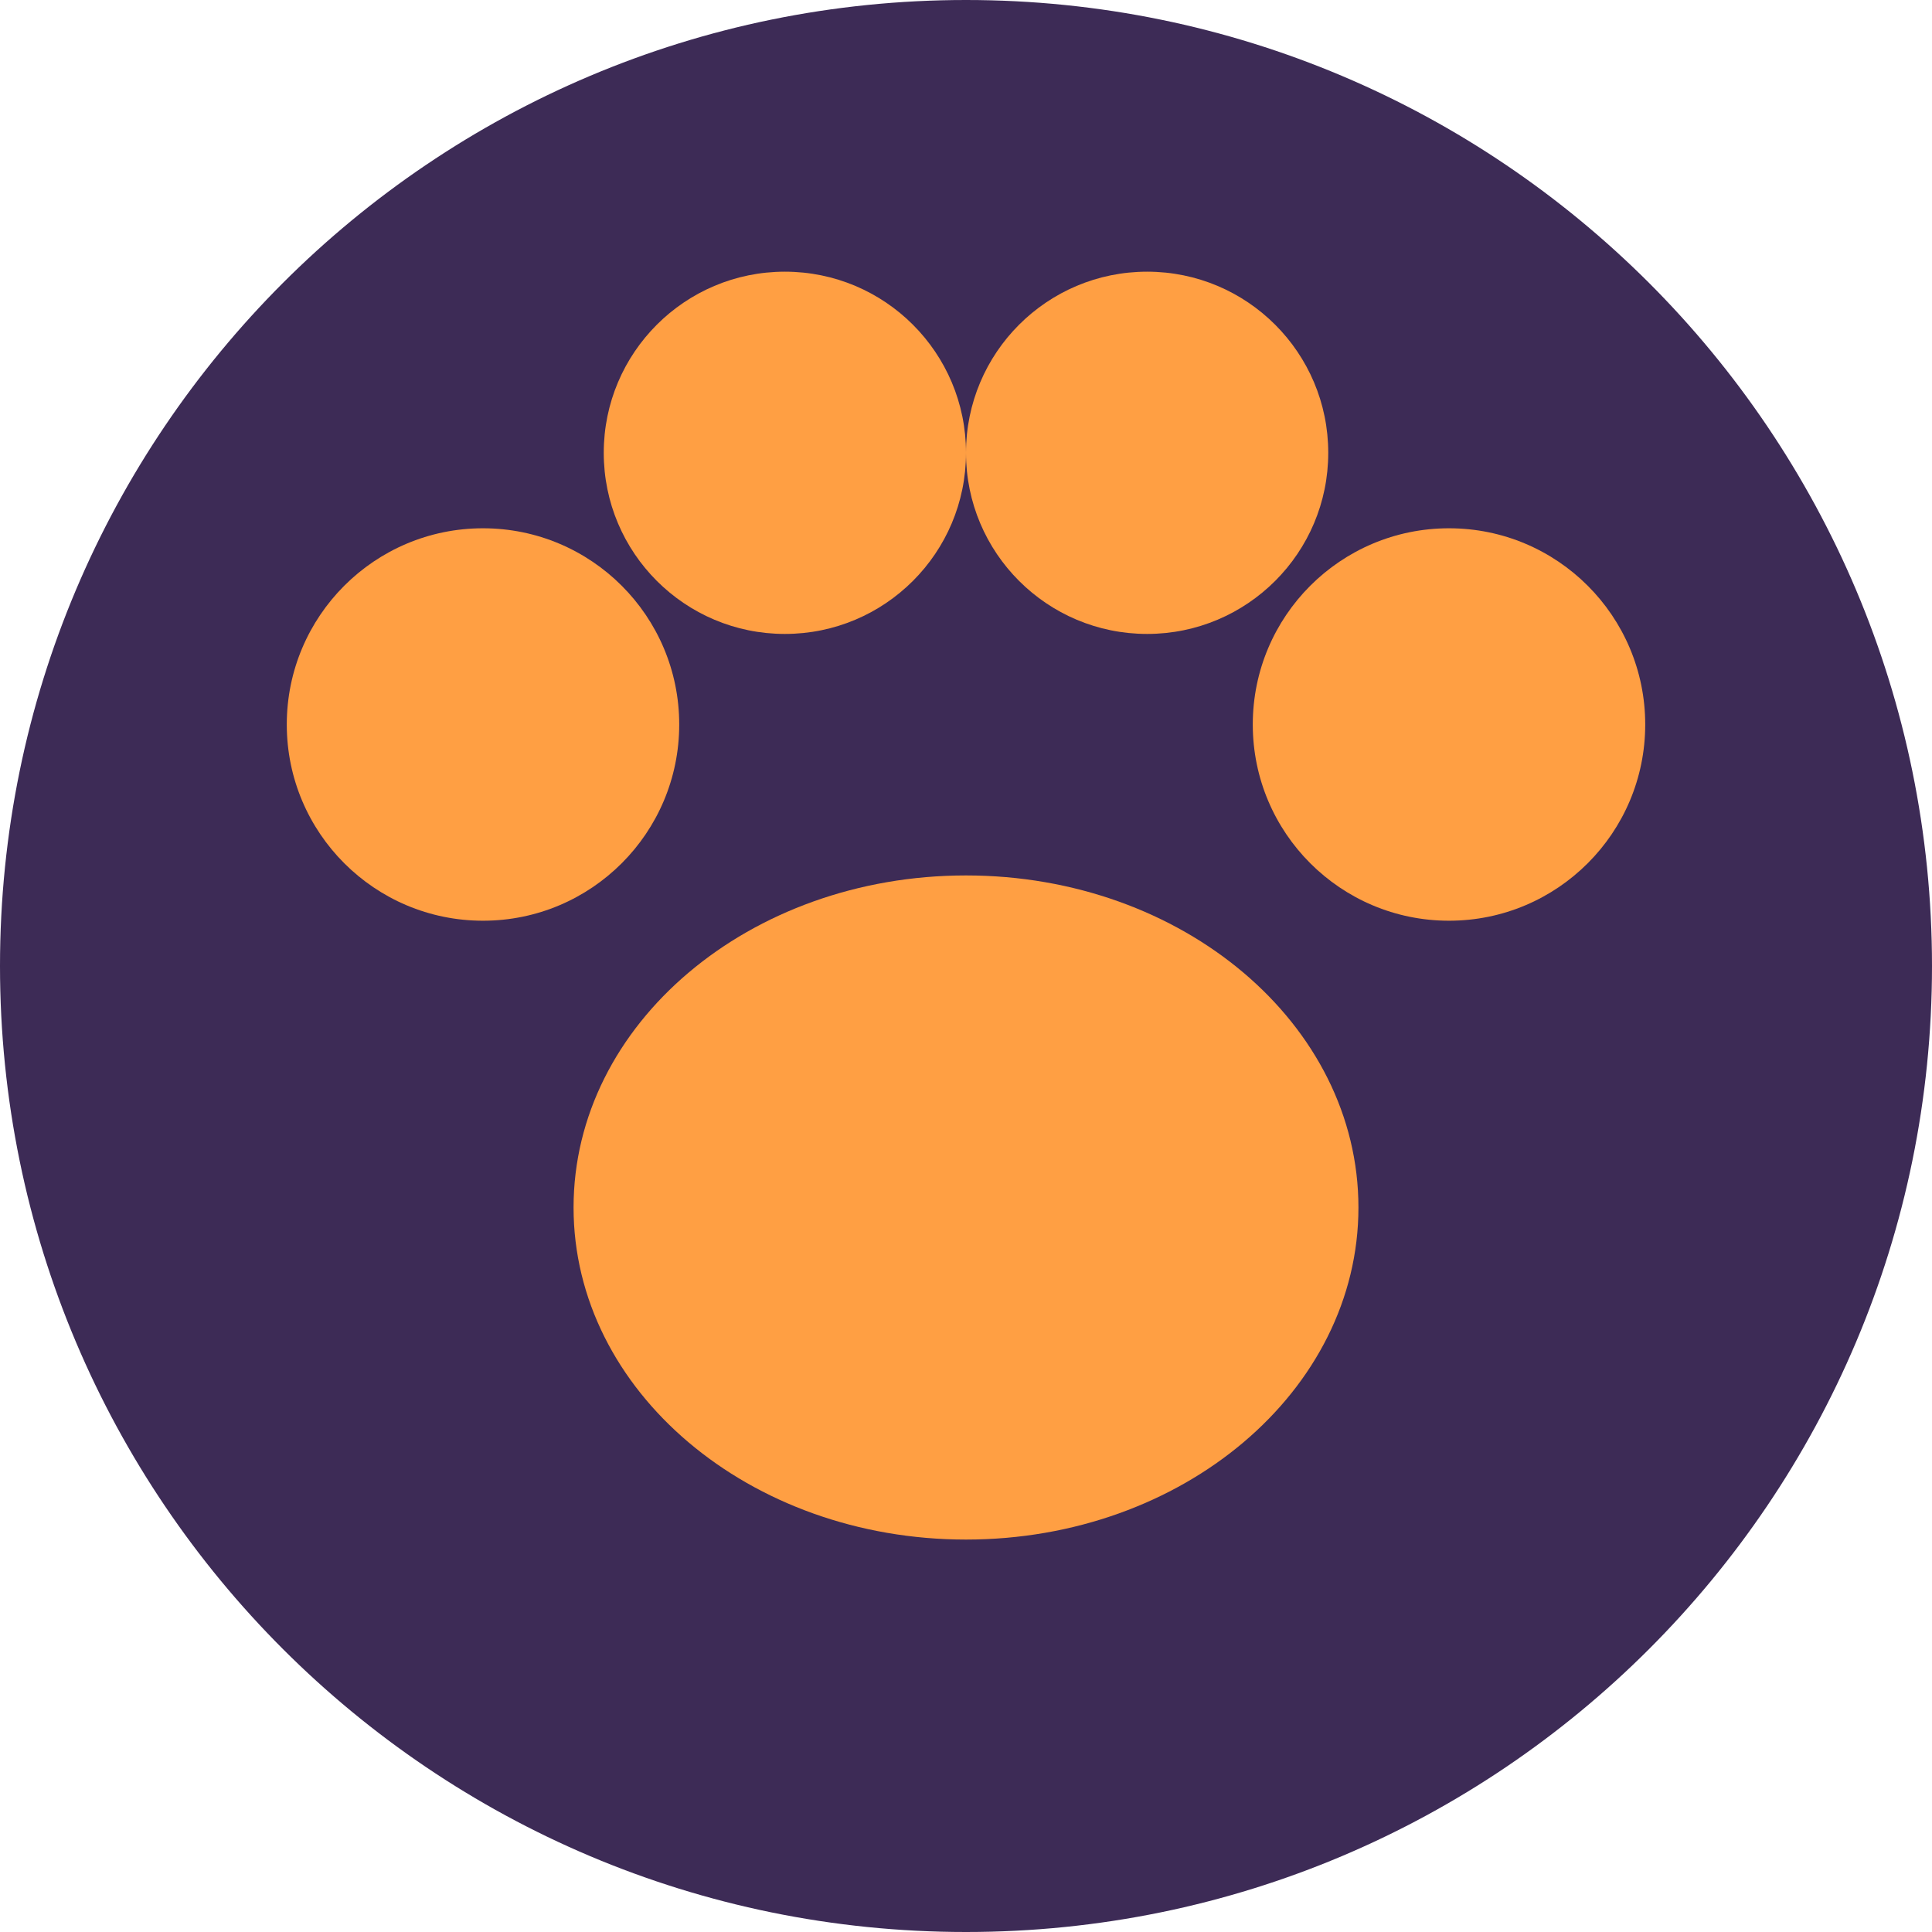
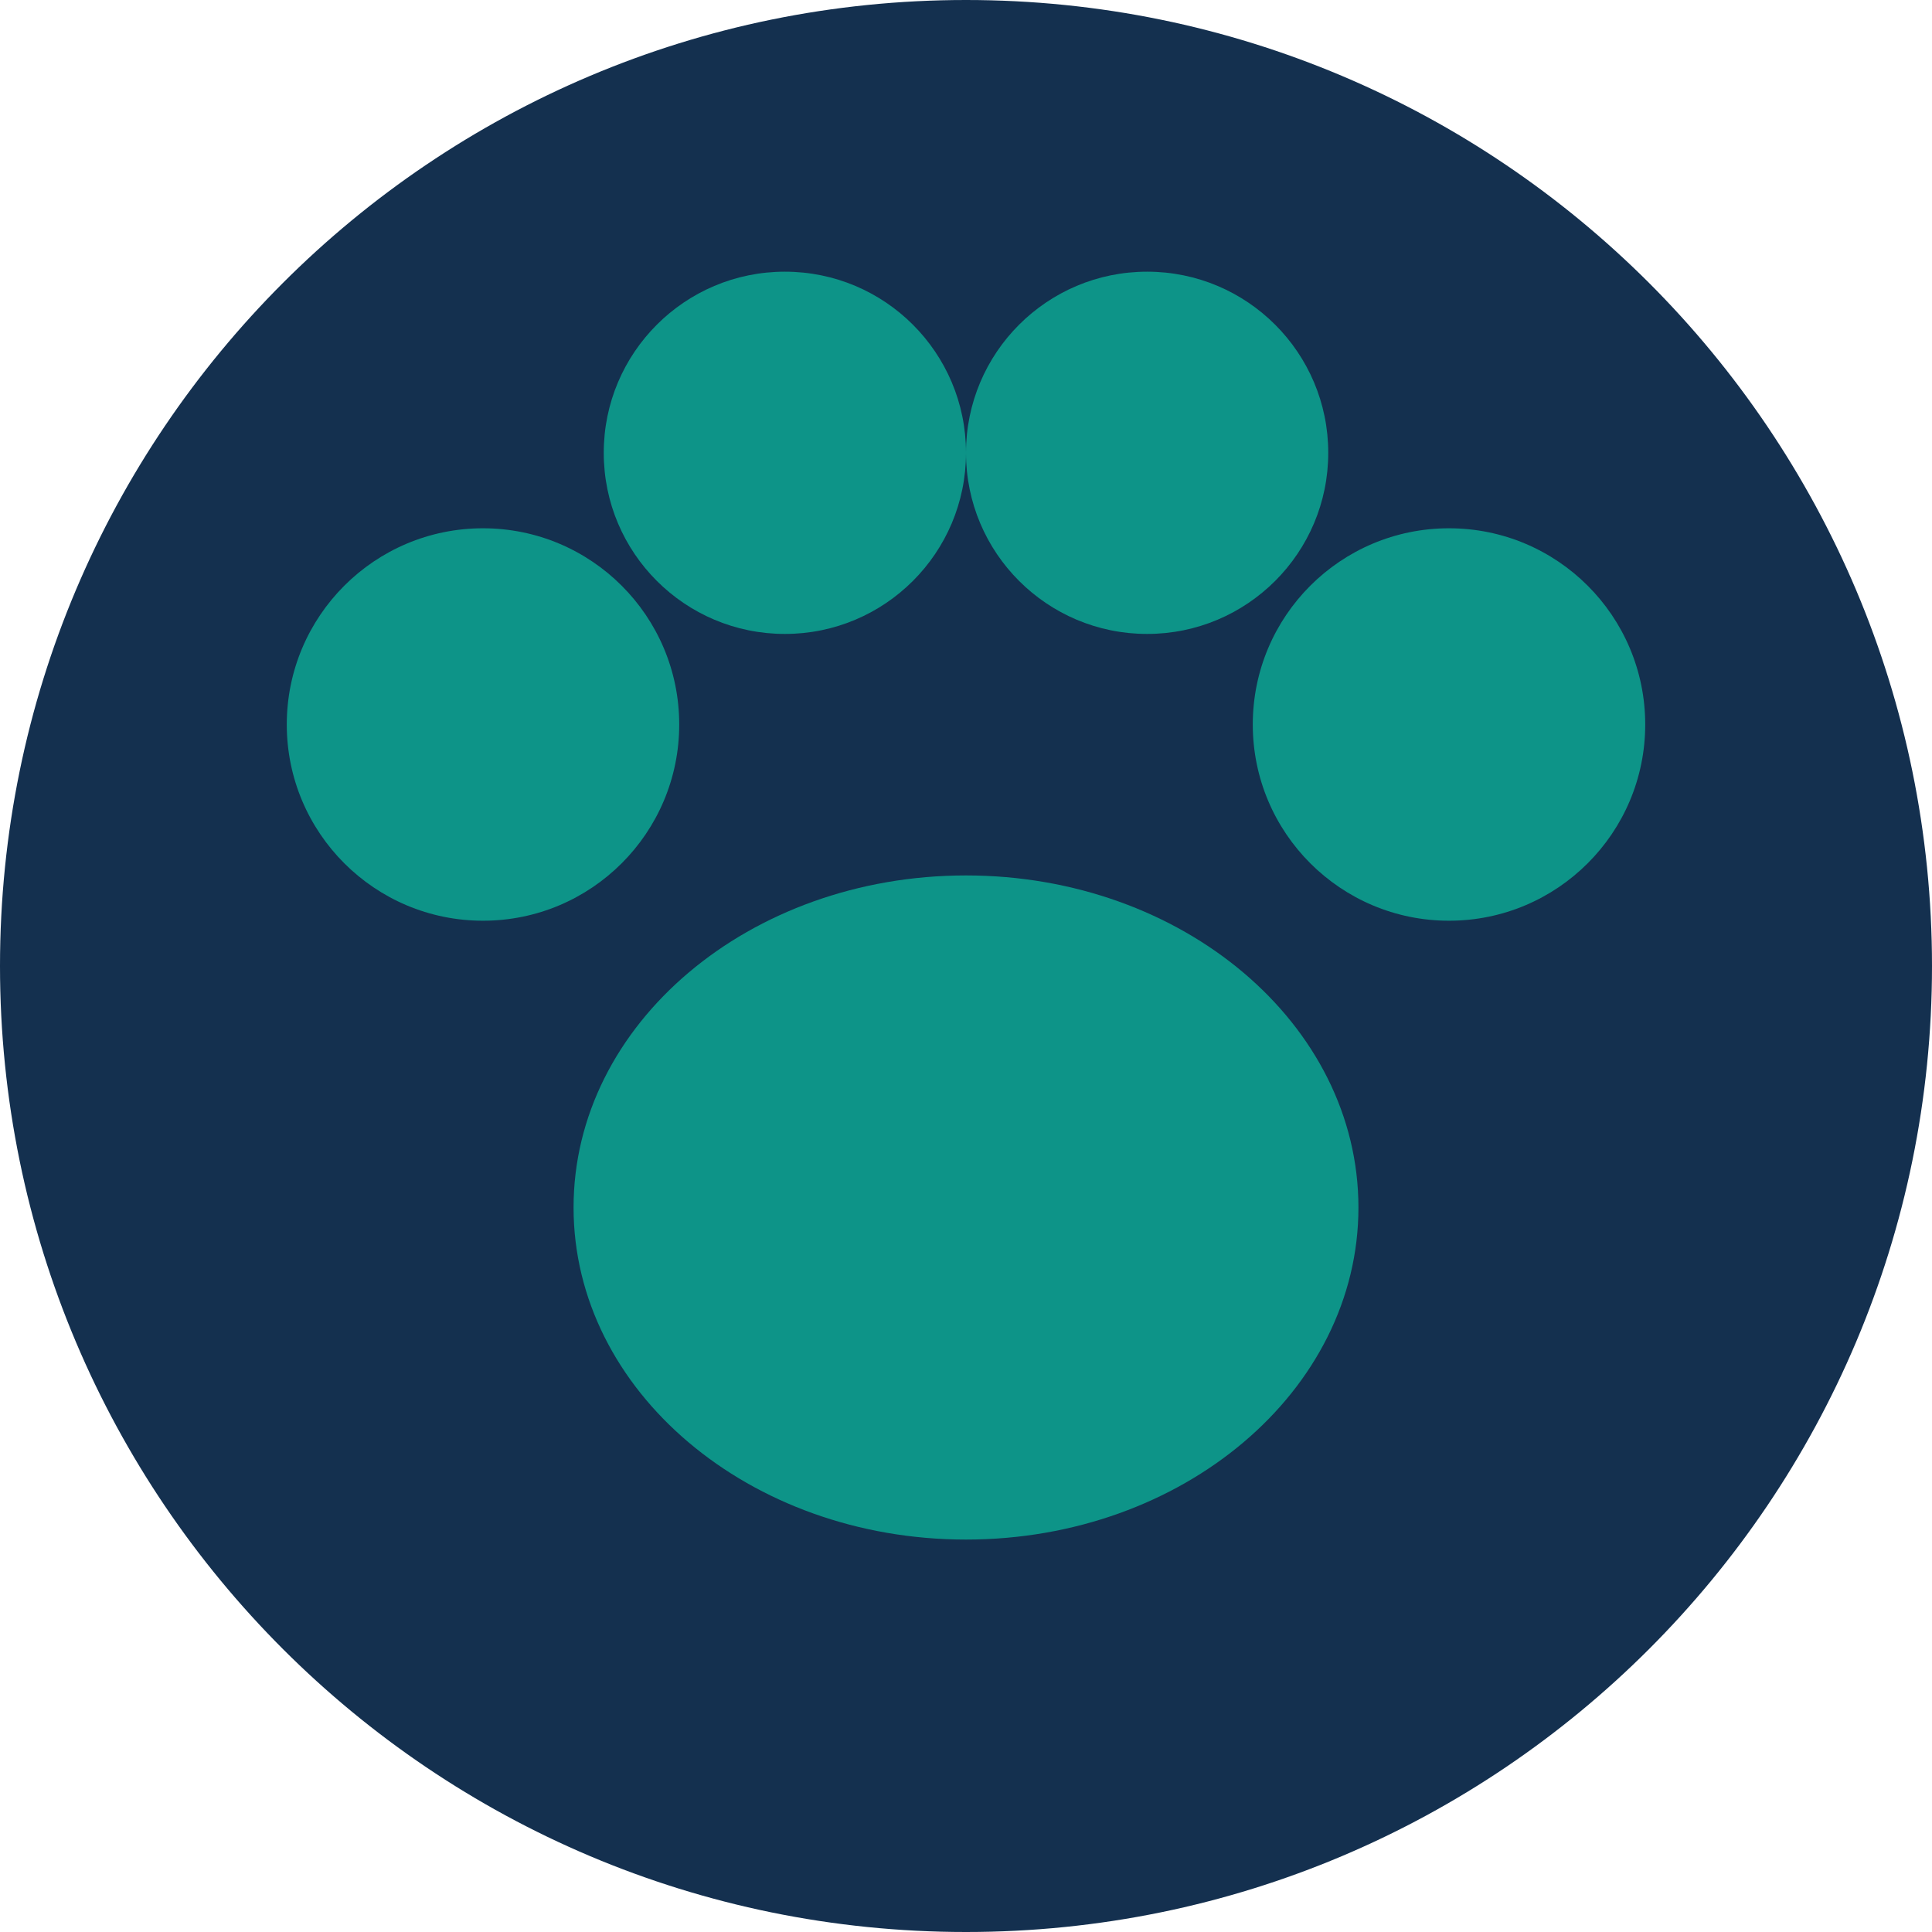
<svg xmlns="http://www.w3.org/2000/svg" viewBox="0 0 64 64">
-   <circle cx="32" cy="32" r="32" fill="#3d2b56" />
-   <g fill="#ff9f43">
+   <circle cx="32" cy="32" r="32" fill="#14304f" />
+   <g fill="#0d9488">
    <ellipse cx="32" cy="40" rx="13" ry="11" />
    <circle cx="16" cy="24" r="6.5" />
    <circle cx="26" cy="15" r="6" />
    <circle cx="38" cy="15" r="6" />
    <circle cx="48" cy="24" r="6.5" />
  </g>
</svg>
